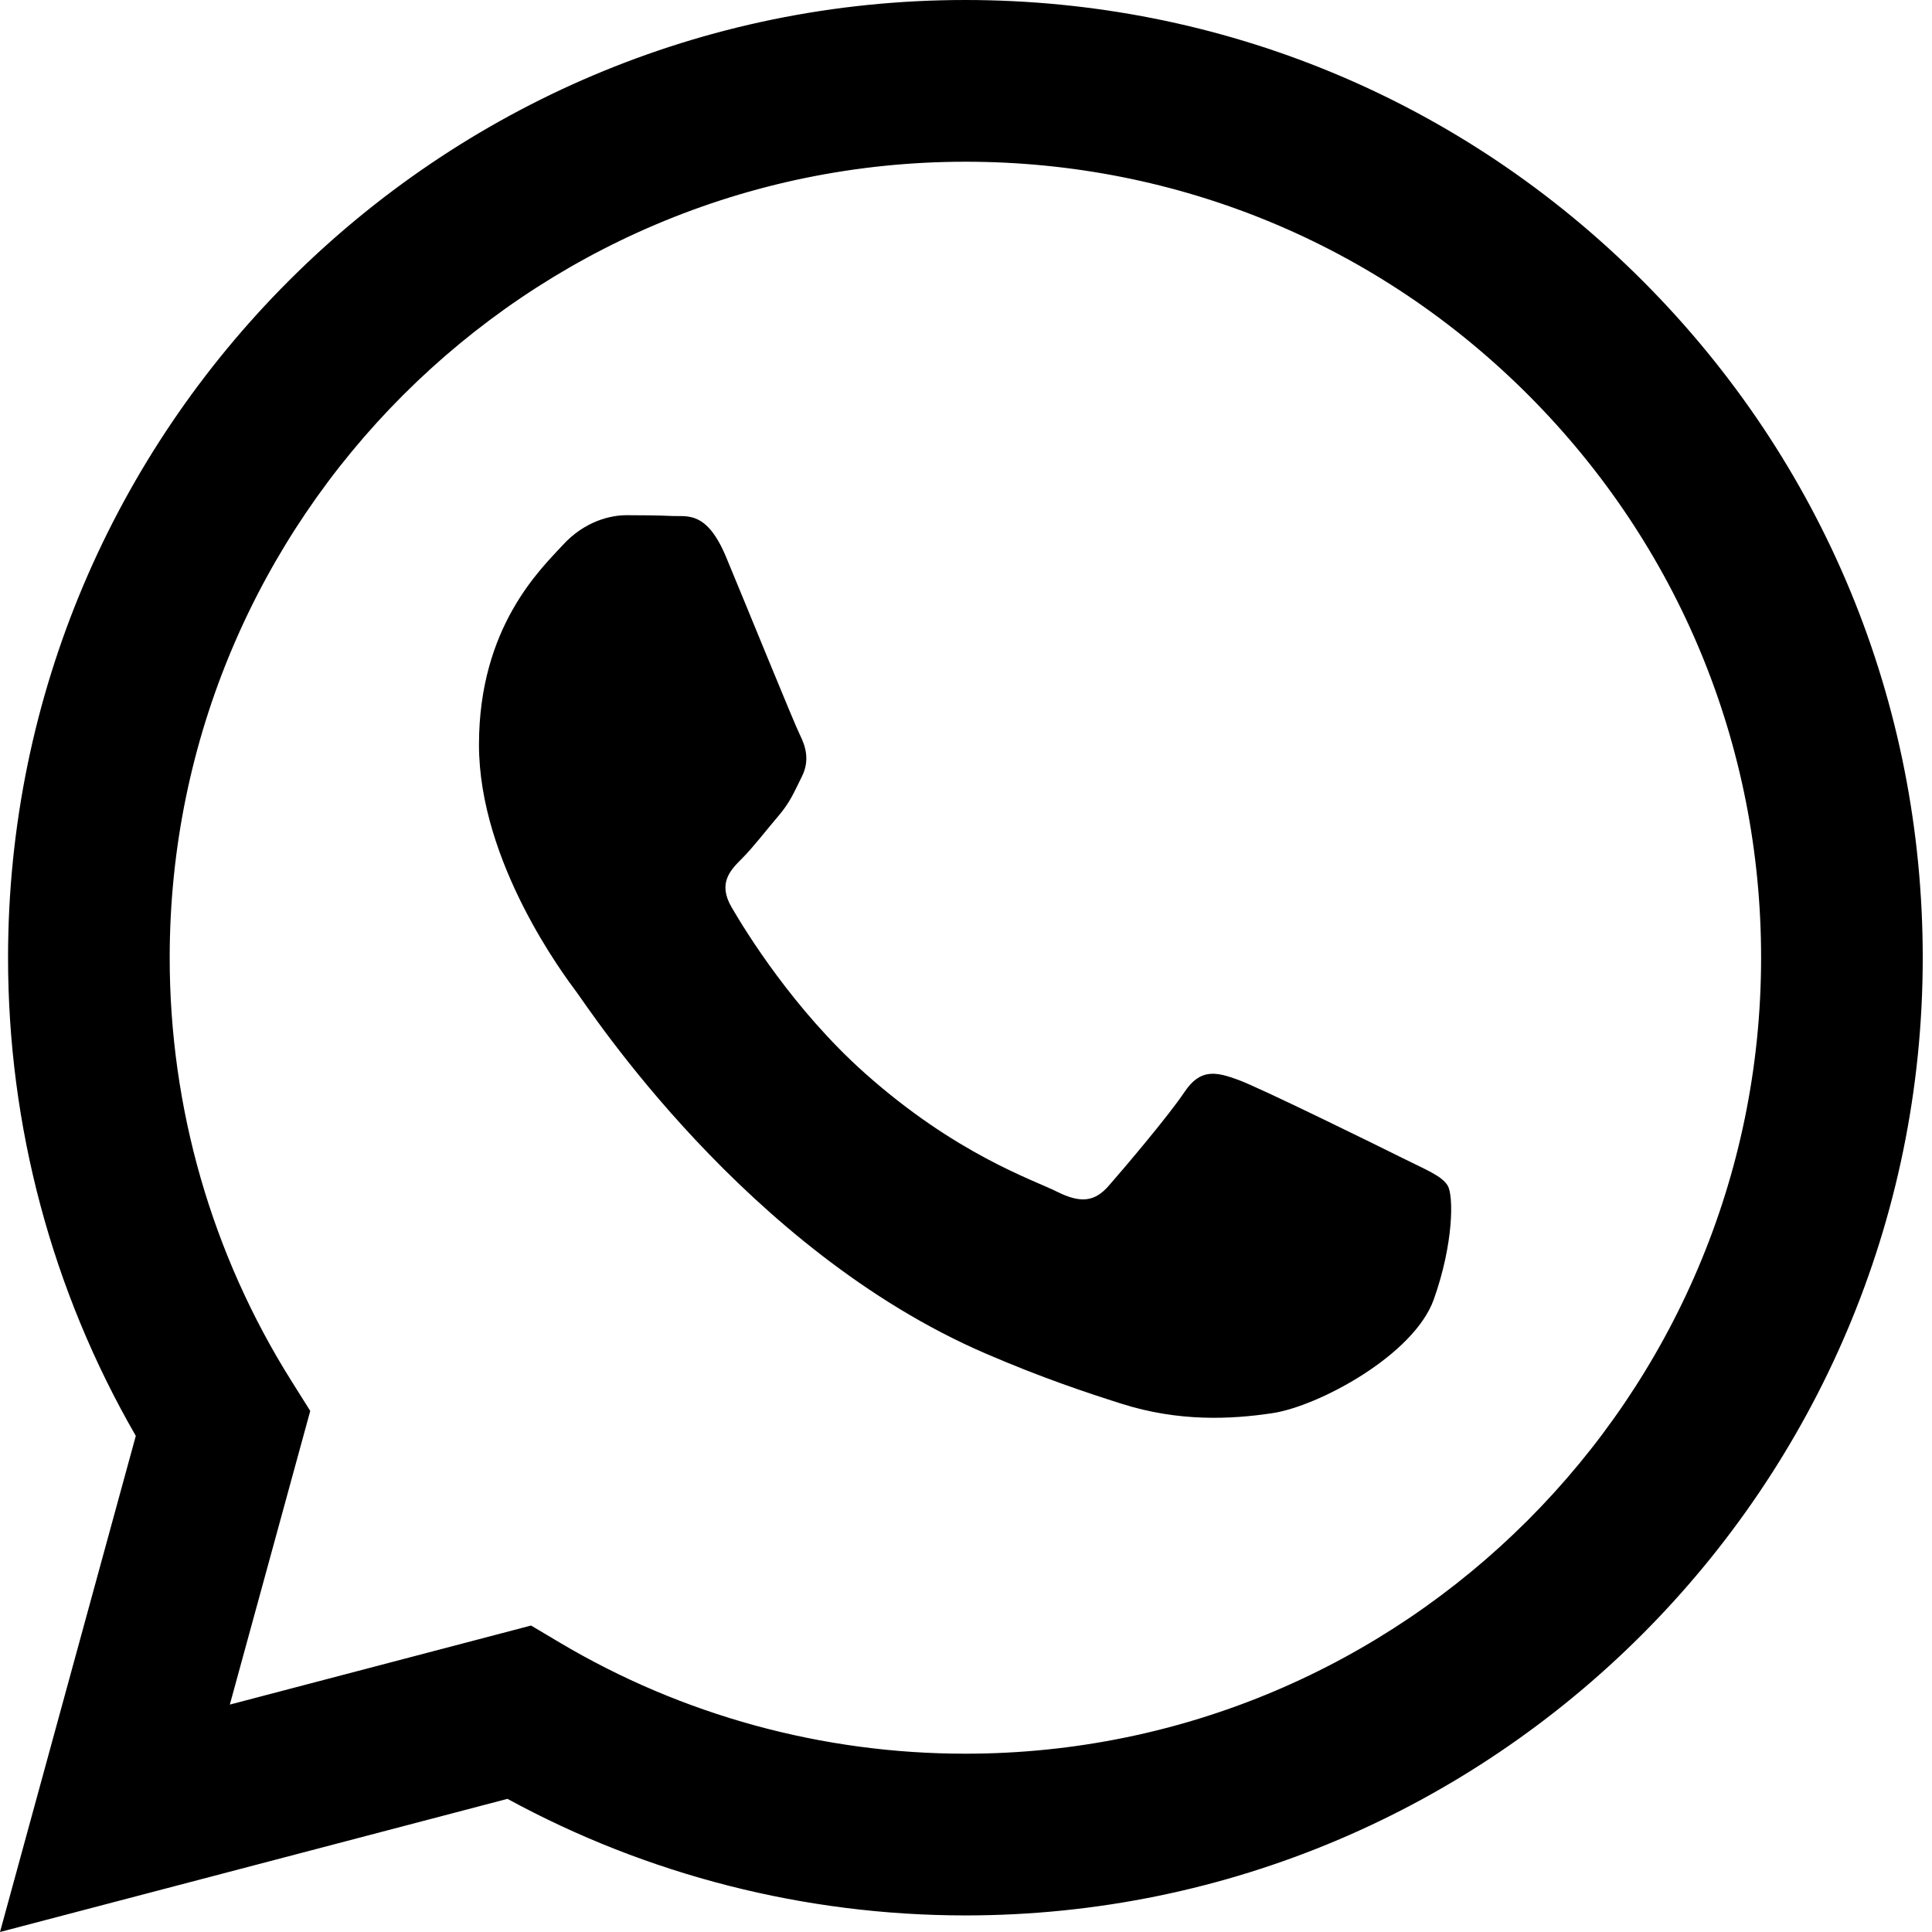
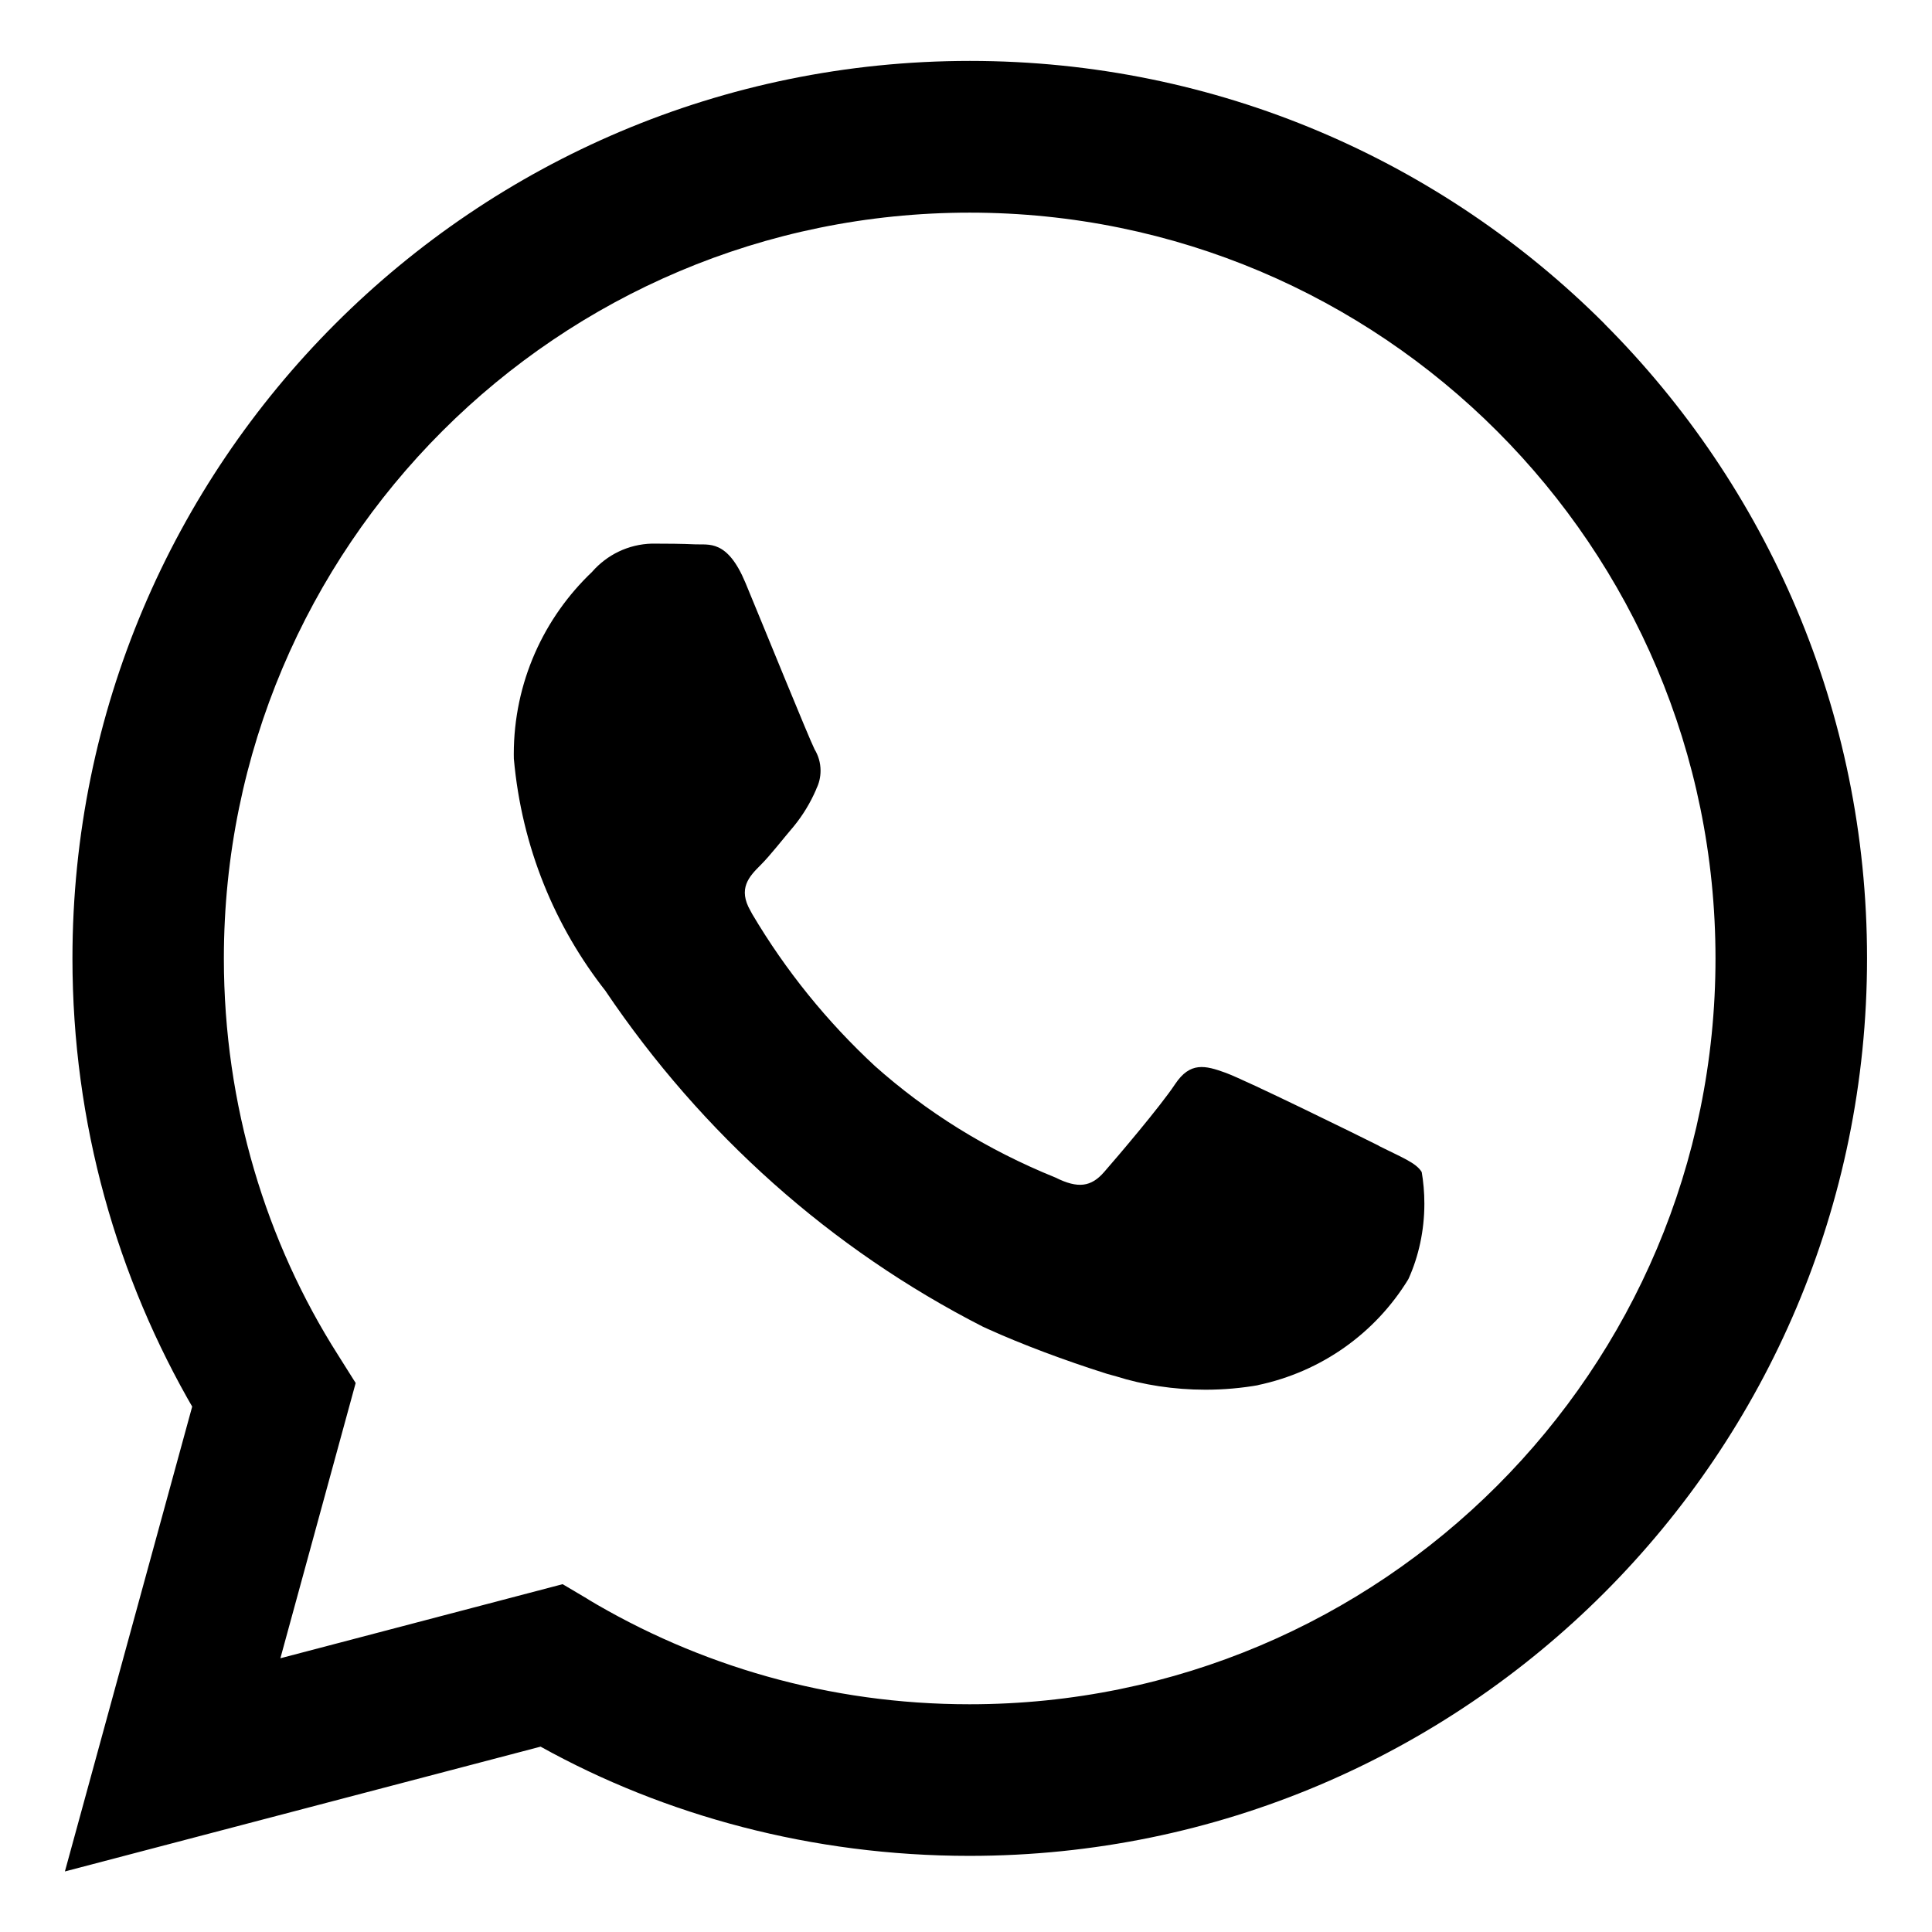
- <svg xmlns="http://www.w3.org/2000/svg" width="800px" height="800px" viewBox="0 0 24 24" fill="none">
-   <path fill-rule="evenodd" clip-rule="evenodd" d="M17.415 14.382C17.117 14.233 15.656 13.515 15.384 13.415C15.112 13.316 14.914 13.267 14.715 13.564C14.517 13.861 13.948 14.531 13.774 14.729C13.601 14.928 13.428 14.952 13.131 14.804C12.834 14.655 11.876 14.341 10.741 13.329C9.858 12.541 9.261 11.568 9.088 11.27C8.915 10.973 9.069 10.812 9.218 10.664C9.352 10.531 9.515 10.317 9.664 10.143C9.813 9.97 9.862 9.846 9.961 9.647C10.06 9.449 10.011 9.276 9.936 9.127C9.862 8.978 9.268 7.515 9.02 6.92C8.779 6.341 8.534 6.419 8.352 6.41C8.178 6.402 7.98 6.4 7.782 6.4C7.584 6.4 7.262 6.474 6.99 6.772C6.717 7.069 5.95 7.788 5.95 9.251C5.95 10.713 7.014 12.126 7.163 12.325C7.312 12.523 9.258 15.524 12.239 16.812C12.948 17.118 13.502 17.301 13.933 17.438C14.645 17.664 15.293 17.632 15.805 17.555C16.376 17.47 17.563 16.836 17.811 16.142C18.058 15.448 18.058 14.853 17.984 14.729C17.91 14.605 17.712 14.531 17.415 14.382ZM11.992 21.785H11.989C10.215 21.785 8.475 21.308 6.957 20.407L6.597 20.193L2.855 21.175L3.854 17.527L3.619 17.153C2.63 15.579 2.107 13.76 2.108 11.893C2.11 6.443 6.544 2.009 11.996 2.009C14.637 2.01 17.119 3.039 18.985 4.907C20.851 6.776 21.878 9.259 21.877 11.9C21.875 17.351 17.441 21.785 11.992 21.785ZM20.405 3.488C18.16 1.24 15.174 0.001 11.992 0C5.437 0 0.102 5.335 0.1 11.892C0.099 13.988 0.646 16.034 1.687 17.837L0 24L6.304 22.346C8.042 23.294 9.997 23.793 11.988 23.794H11.993C18.547 23.794 23.883 18.459 23.885 11.901C23.886 8.724 22.651 5.736 20.405 3.488" fill="#000000" />
+ <svg xmlns="http://www.w3.org/2000/svg" fill="#000000" width="800px" height="800px" viewBox="0 0 32 32" version="1.1">
+   <path d="M26.576 5.363c-2.69-2.69-6.406-4.354-10.511-4.354-8.209 0-14.865 6.655-14.865 14.865 0 2.732 0.737 5.291 2.022 7.491l-0.038-0.070-2.109 7.702 7.879-2.067c2.051 1.139 4.498 1.809 7.102 1.809h0.006c8.209-0.003 14.862-6.659 14.862-14.868 0-4.103-1.662-7.817-4.349-10.507l0 0zM16.062 28.228h-0.005c-0 0-0.001 0-0.001 0-2.319 0-4.489-0.64-6.342-1.753l0.056 0.031-0.451-0.267-4.675 1.227 1.247-4.559-0.294-0.467c-1.185-1.862-1.889-4.131-1.889-6.565 0-6.822 5.531-12.353 12.353-12.353s12.353 5.531 12.353 12.353c0 6.822-5.53 12.353-12.353 12.353h-0zM22.838 18.977c-0.371-0.186-2.197-1.083-2.537-1.208-0.341-0.124-0.589-0.185-0.837 0.187-0.246 0.371-0.958 1.207-1.175 1.455-0.216 0.249-0.434 0.279-0.805 0.094-1.15-0.466-2.138-1.087-2.997-1.852l0.010 0.009c-0.799-0.74-1.484-1.587-2.037-2.521l-0.028-0.052c-0.216-0.371-0.023-0.572 0.162-0.757 0.167-0.166 0.372-0.434 0.557-0.65 0.146-0.179 0.271-0.384 0.366-0.604l0.006-0.017c0.043-0.087 0.068-0.188 0.068-0.296 0-0.131-0.037-0.253-0.101-0.357l0.002 0.003c-0.094-0.186-0.836-2.014-1.145-2.758-0.302-0.724-0.609-0.625-0.836-0.637-0.216-0.010-0.464-0.012-0.712-0.012-0.395 0.010-0.746 0.188-0.988 0.463l-0.001 0.002c-0.802 0.761-1.3 1.834-1.3 3.023 0 0.026 0 0.053 0.001 0.079l-0-0.004c0.131 1.467 0.681 2.784 1.527 3.857l-0.012-0.015c1.604 2.379 3.742 4.282 6.251 5.564l0.094 0.043c0.548 0.248 1.25 0.513 1.968 0.74l0.149 0.041c0.442 0.14 0.951 0.221 1.479 0.221 0.303 0 0.601-0.027 0.889-0.078l-0.031 0.004c1.069-0.223 1.956-0.868 2.497-1.749l0.009-0.017c0.165-0.366 0.261-0.793 0.261-1.242 0-0.185-0.016-0.366-0.047-0.542l0.003 0.019c-0.092-0.155-0.34-0.247-0.712-0.434z" />
</svg>
